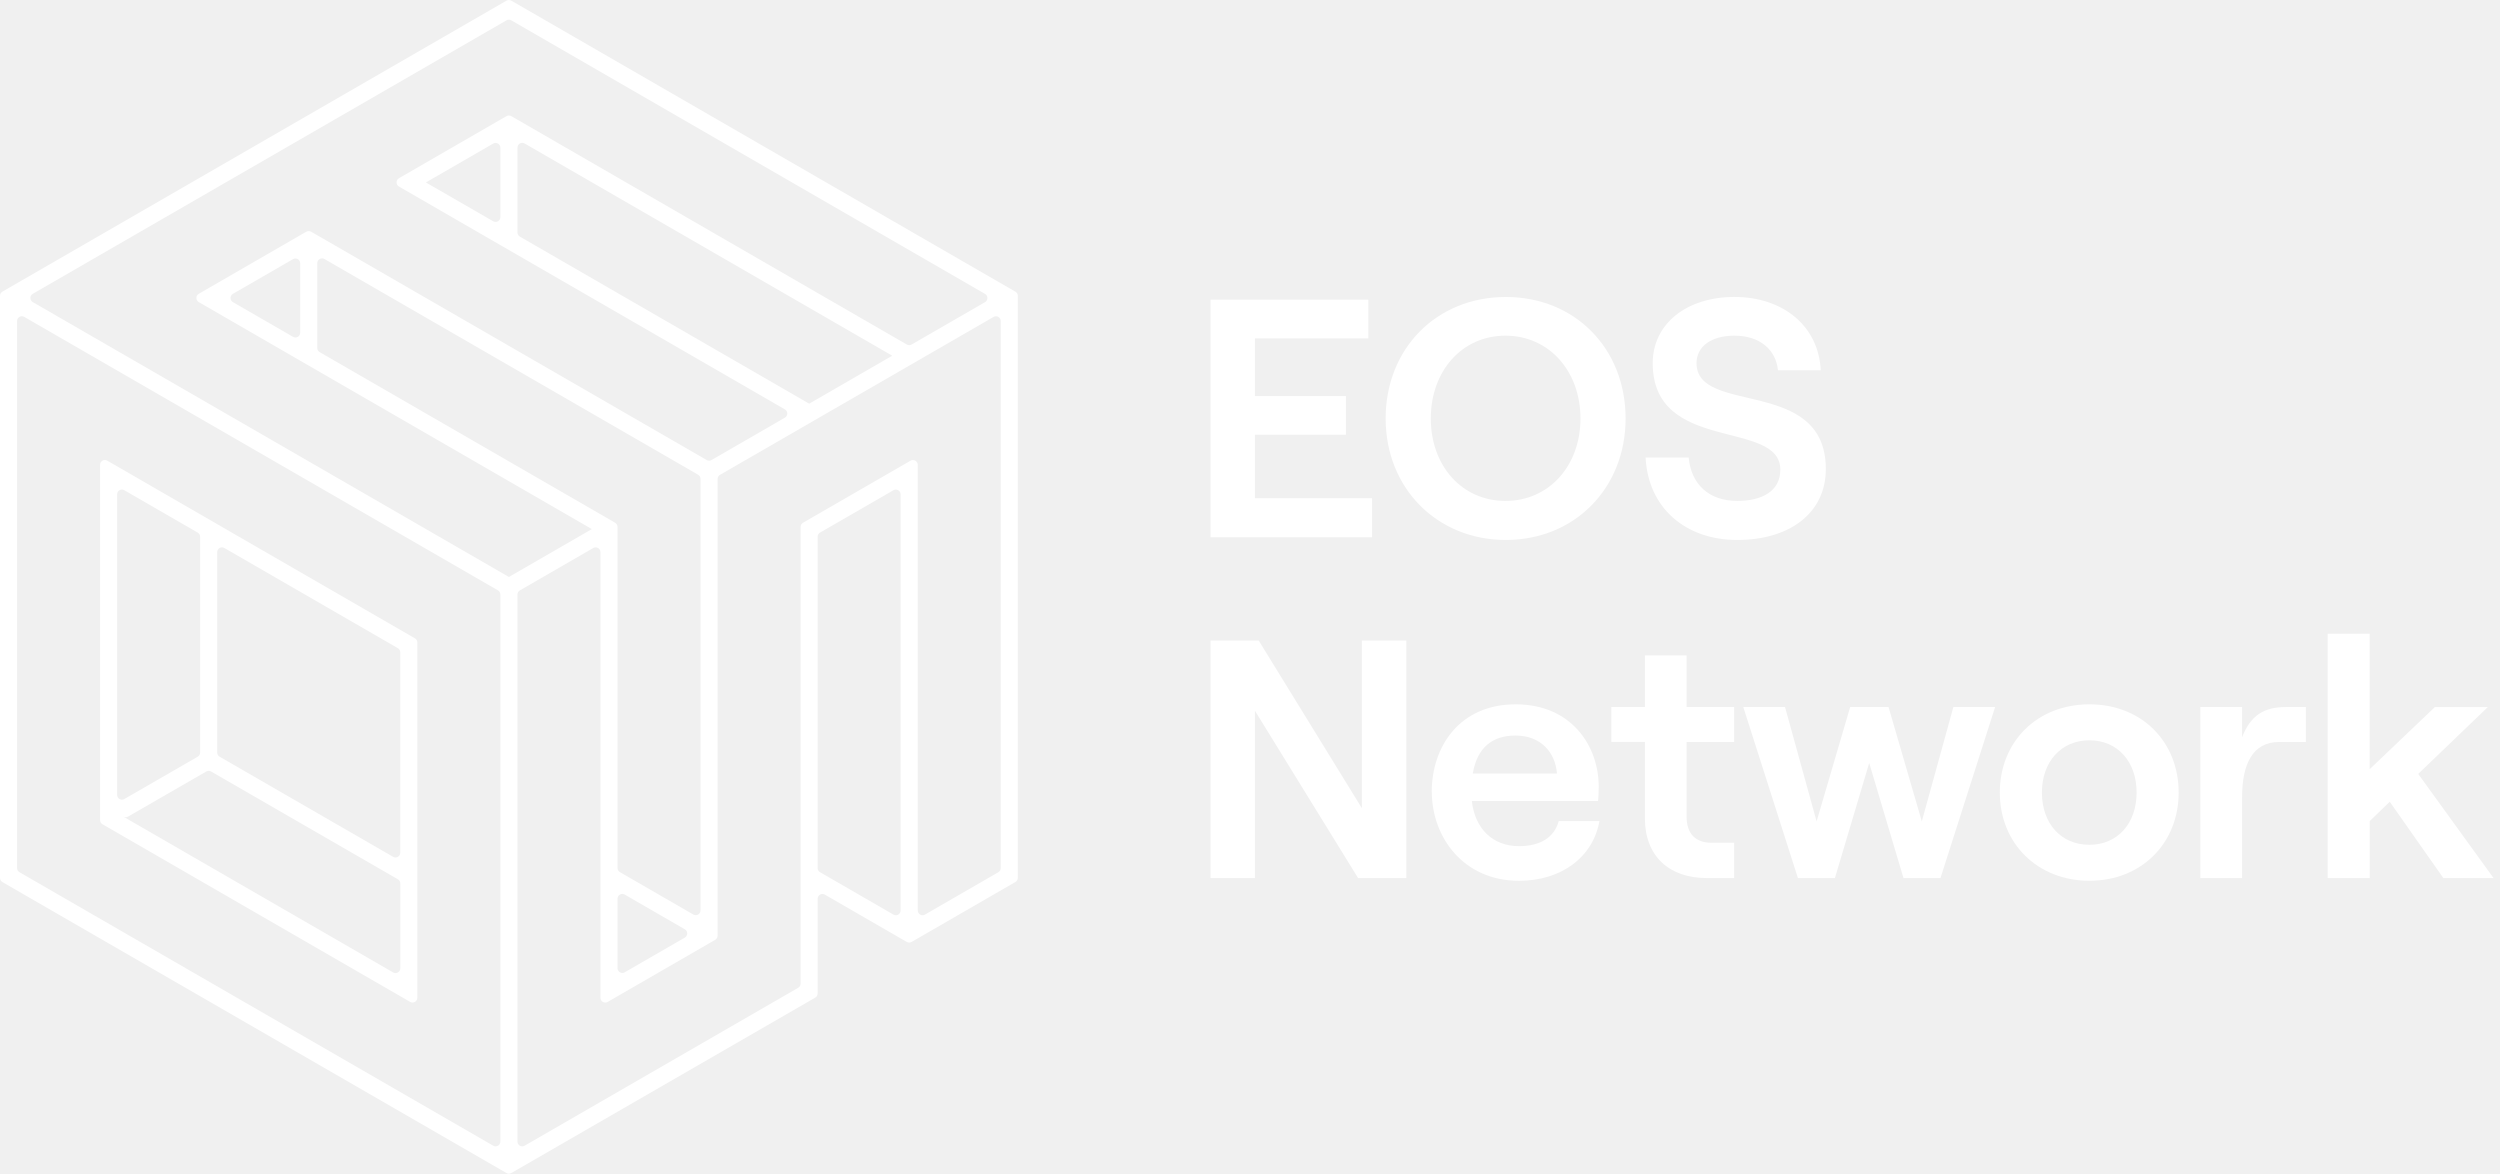
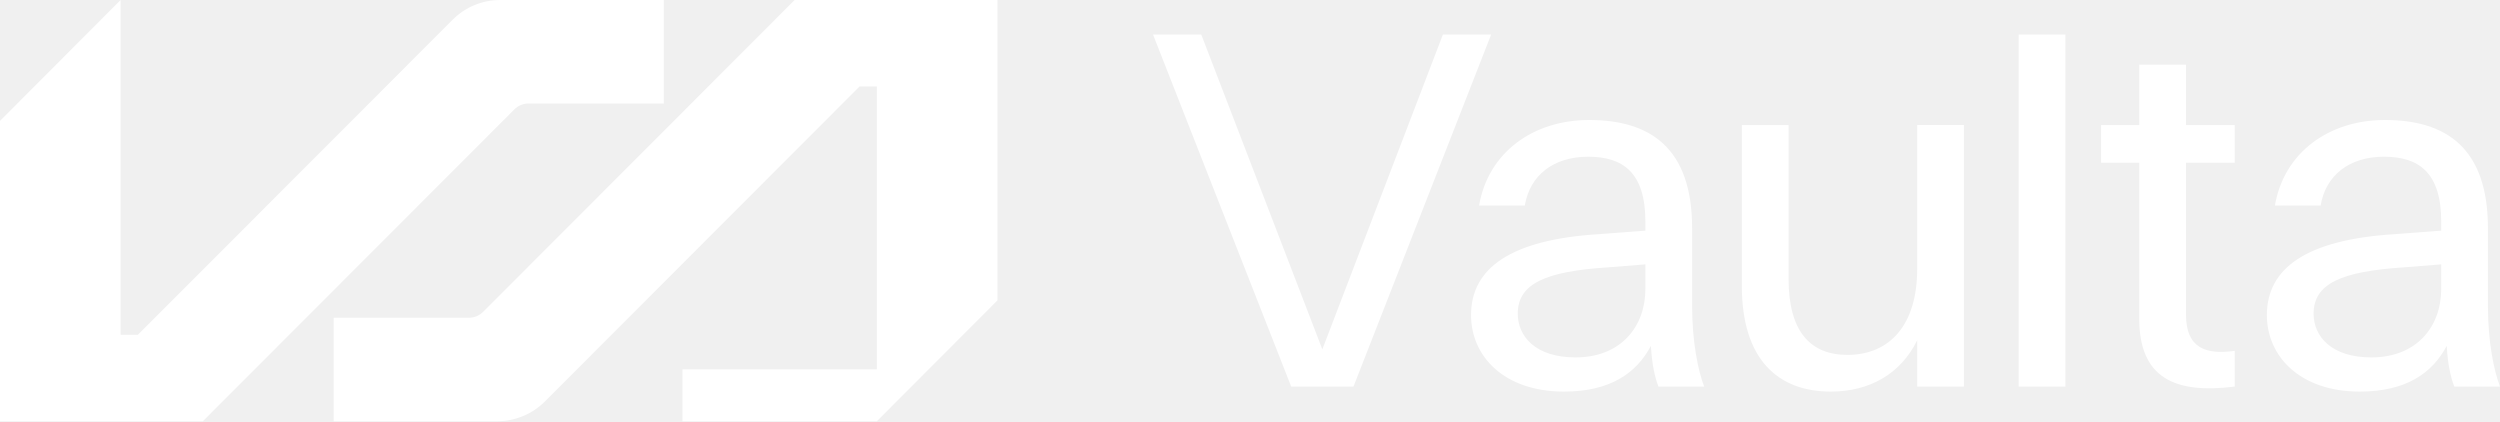
- <svg xmlns="http://www.w3.org/2000/svg" width="150" viewBox="0 0 213 100" fill="none">
-   <path d="M85.99 24.551L43.722 0.147L43.555 0.053C43.431 -0.013 43.284 -0.017 43.16 0.053L0.725 24.548L0.204 24.849C0.077 24.922 0 25.056 0 25.203V74.797C0 74.944 0.077 75.078 0.204 75.151L42.632 99.642L43.154 99.943C43.281 100.017 43.434 100.017 43.561 99.943L44.083 99.642L69.46 84.997C69.587 84.924 69.663 84.79 69.663 84.643V76.575C69.663 76.261 70.004 76.064 70.275 76.221L76.735 79.951L77.26 80.251C77.387 80.325 77.541 80.325 77.668 80.251L78.193 79.951L86.514 75.144C86.641 75.071 86.718 74.937 86.718 74.79V25.206C86.718 25.059 86.641 24.926 86.514 24.852L85.993 24.551H85.99ZM42.021 97.614L1.658 74.312C1.531 74.239 1.454 74.105 1.454 73.958V27.352C1.454 27.038 1.795 26.841 2.065 26.998L42.428 50.299C42.555 50.373 42.632 50.506 42.632 50.653V97.26C42.632 97.574 42.291 97.771 42.021 97.614ZM43.361 49.159L2.791 25.738C2.52 25.581 2.52 25.19 2.791 25.033L43.154 1.731C43.281 1.658 43.434 1.658 43.561 1.731L83.924 25.039C84.195 25.196 84.195 25.587 83.924 25.744L77.668 29.354C77.541 29.427 77.387 29.427 77.26 29.354L44.086 10.197L43.561 9.896C43.434 9.823 43.281 9.823 43.154 9.896L42.629 10.197L34.103 15.12L33.989 15.187C33.719 15.344 33.719 15.735 33.989 15.892L34.073 15.939L34.106 15.959L42.004 20.521L42.632 20.882L44.086 21.721L66.873 34.879C67.144 35.036 67.144 35.427 66.873 35.584L65.643 36.296L60.62 39.197C60.493 39.27 60.339 39.27 60.212 39.197L27.031 20.043L26.506 19.742C26.38 19.669 26.226 19.669 26.099 19.742L25.574 20.043L16.935 25.033C16.664 25.19 16.664 25.581 16.935 25.738L25.574 30.728L50.426 45.079L43.358 49.159H43.361ZM76.013 30.31L68.942 34.394L44.293 20.16C44.166 20.086 44.089 19.953 44.089 19.805V12.58C44.089 12.266 44.43 12.068 44.701 12.226L76.017 30.306L76.013 30.31ZM42.632 12.58V18.499C42.632 18.813 42.291 19.01 42.021 18.853L36.282 15.544H36.286L42.021 12.232C42.291 12.075 42.632 12.272 42.632 12.586V12.58ZM52.612 73.955V44.892C52.612 44.745 52.535 44.611 52.408 44.537L27.235 30.002C27.108 29.929 27.031 29.795 27.031 29.648V22.422C27.031 22.108 27.372 21.911 27.643 22.068L59.48 40.447C59.607 40.52 59.684 40.654 59.684 40.801V77.564C59.684 77.878 59.343 78.076 59.072 77.918L52.816 74.306C52.689 74.232 52.612 74.099 52.612 73.951V73.955ZM58.347 79.884L53.224 82.841C52.953 82.999 52.612 82.801 52.612 82.487V76.572C52.612 76.257 52.953 76.06 53.224 76.217L58.347 79.175C58.618 79.332 58.618 79.723 58.347 79.88V79.884ZM25.577 22.429V28.345C25.577 28.659 25.236 28.856 24.966 28.699L19.842 25.741C19.572 25.584 19.572 25.193 19.842 25.036L24.966 22.078C25.236 21.921 25.577 22.118 25.577 22.432V22.429ZM69.663 73.958V45.73C69.663 45.583 69.74 45.45 69.867 45.376L76.121 41.767C76.391 41.61 76.732 41.807 76.732 42.121V77.571C76.735 77.885 76.398 78.082 76.124 77.925L69.867 74.312C69.74 74.239 69.663 74.105 69.663 73.958ZM85.061 74.312L78.804 77.925C78.534 78.082 78.193 77.885 78.193 77.571V39.604C78.189 39.29 77.848 39.093 77.578 39.25L68.417 44.537C68.29 44.611 68.213 44.745 68.213 44.892V83.804C68.213 83.951 68.136 84.085 68.009 84.158L44.698 97.614C44.427 97.771 44.086 97.574 44.086 97.26V50.657C44.086 50.51 44.163 50.376 44.29 50.303L50.546 46.69C50.817 46.532 51.158 46.73 51.158 47.044V85.01C51.158 85.325 51.499 85.522 51.77 85.365L60.412 80.375L60.934 80.074C61.061 80.001 61.138 79.867 61.138 79.72V40.811C61.138 40.664 61.215 40.53 61.342 40.456L66.211 37.646L68.938 36.072L84.653 27.001C84.924 26.844 85.264 27.041 85.264 27.355V73.958C85.264 74.105 85.188 74.239 85.061 74.312Z" fill="white" />
-   <path d="M35.557 85.01V54.741C35.557 54.594 35.48 54.46 35.353 54.387L18.505 44.658L9.137 39.247C8.867 39.09 8.526 39.287 8.526 39.601V69.871C8.526 70.018 8.603 70.151 8.73 70.225L9.251 70.526L34.945 85.362C35.216 85.519 35.557 85.321 35.557 85.007V85.01ZM19.117 46.69L33.899 55.225C34.026 55.299 34.103 55.433 34.103 55.58V72.648C34.103 72.962 33.762 73.159 33.492 73.002L18.709 64.47C18.582 64.396 18.505 64.263 18.505 64.115V47.044C18.505 46.73 18.846 46.532 19.117 46.69ZM10.591 41.767L16.848 45.38C16.975 45.453 17.052 45.587 17.052 45.734V64.115C17.052 64.263 16.975 64.396 16.848 64.47L10.591 68.079C10.32 68.236 9.98 68.039 9.98 67.725V42.118C9.98 41.803 10.32 41.606 10.591 41.763V41.767ZM9.98 69.269L10.504 69.573C10.631 69.647 10.785 69.647 10.912 69.573L17.576 65.73C17.703 65.656 17.857 65.656 17.984 65.73L33.903 74.917C34.03 74.991 34.106 75.124 34.106 75.272V82.497C34.106 82.811 33.766 83.009 33.495 82.852L10.708 69.694L9.983 69.272L9.98 69.269Z" fill="white" />
-   <path d="M103.135 25.534H116.58V28.829H106.922V33.745H114.672V37.041H106.922V42.448H116.898V45.774H103.135V25.534Z" fill="white" />
-   <path d="M118.057 35.654C118.057 29.698 122.396 25.303 128.294 25.303C134.193 25.303 138.501 29.698 138.501 35.654C138.501 41.61 134.137 46.005 128.294 46.005C122.452 46.005 118.057 41.61 118.057 35.654ZM128.264 42.679C131.964 42.679 134.655 39.701 134.655 35.654C134.655 31.607 131.964 28.599 128.264 28.599C124.565 28.599 121.904 31.607 121.904 35.654C121.904 39.701 124.565 42.679 128.264 42.679Z" fill="white" />
-   <path d="M140.203 38.979H143.876C144.079 41.235 145.58 42.679 148.01 42.679C150.179 42.679 151.683 41.81 151.683 40.019C151.683 35.681 140.811 38.688 140.811 30.938C140.811 27.613 143.672 25.3 147.779 25.3C151.887 25.3 154.951 27.756 155.125 31.546H151.482C151.308 29.782 149.921 28.599 147.782 28.599C145.787 28.599 144.544 29.524 144.544 30.942C144.544 35.423 155.56 32.068 155.56 39.962C155.56 43.722 152.465 46.005 148.013 46.005C143.561 46.005 140.41 43.227 140.206 38.979H140.203Z" fill="white" />
-   <path d="M103.135 54.574H107.242L116.032 68.858V54.574H119.819V74.814H115.711L106.922 60.559V74.814H103.135V54.574Z" fill="white" />
-   <path d="M121.984 67.468C121.984 63.621 124.354 60.008 129.127 60.008C133.899 60.008 136.212 63.564 136.212 67.033C136.212 67.525 136.182 67.959 136.155 68.246H125.4C125.661 70.589 127.165 72.093 129.421 72.093C131.242 72.093 132.429 71.341 132.803 69.954H136.272C135.724 73.049 133.004 75.044 129.421 75.044C124.648 75.044 121.991 71.284 121.991 67.468H121.984ZM132.653 65.907C132.509 64.055 131.236 62.668 129.123 62.668C127.128 62.668 125.855 63.708 125.48 65.907H132.653Z" fill="white" />
-   <path d="M143.698 55.844V60.239H147.746V63.217H143.698V69.577C143.698 71.05 144.48 71.802 145.811 71.802H147.749V74.81H145.406C142.224 74.81 140.146 72.959 140.146 69.72V63.213H137.285V60.235H140.146V55.84H143.702L143.698 55.844Z" fill="white" />
-   <path d="M148.528 60.239H152.084L154.774 69.981L157.635 60.239H160.904L163.738 69.981L166.428 60.239H169.984L165.329 74.81H162.177L159.256 65.008L156.335 74.81H153.183L148.528 60.239Z" fill="white" />
-   <path d="M170.385 67.525C170.385 63.186 173.567 60.008 178.019 60.008C182.47 60.008 185.622 63.19 185.622 67.525C185.622 71.859 182.44 75.041 178.019 75.041C173.597 75.041 170.385 71.859 170.385 67.525ZM178.019 71.976C180.418 71.976 182.039 70.155 182.039 67.525C182.039 64.894 180.418 63.073 178.019 63.073C175.619 63.073 173.971 64.894 173.971 67.525C173.971 70.155 175.589 71.976 178.019 71.976Z" fill="white" />
-   <path d="M191.026 67.929V74.81H187.47V60.239H191.026V62.812C191.748 60.961 192.878 60.239 194.756 60.239H196.461V63.217H194.178C191.895 63.217 191.026 65.155 191.026 67.929Z" fill="white" />
-   <path d="M198.312 53.995H201.898V65.533L207.45 60.242H211.961L206.032 65.937L212.453 74.814H208.175L203.606 68.307L201.902 69.954V74.81H198.315V53.992L198.312 53.995Z" fill="white" />
+ <svg xmlns="http://www.w3.org/2000/svg" width="150" viewBox="0 0 1181 199" fill="none">
+   <path d="M313.589 48.898H249.678C247.169 48.898 244.761 49.896 242.986 51.672L95.814 199H0V57.111L56.985 0V158.169H65.127L213.841 9.301C219.79 3.344 227.859 0 236.272 0H313.592V48.898H313.589ZM471.206 0H375.391L228.22 147.328C226.445 149.104 224.036 150.102 221.527 150.102H157.617V198.997H234.869C243.325 198.997 251.434 195.637 257.411 189.651L406.079 40.831H414.221V174.47H322.405V199H414.221L422.679 190.524L430.567 182.62L471.208 141.892V0H471.206ZM544.683 16.298H567.47L624.672 165.036L681.635 16.298H704.422L639.387 182.62H609.957L544.683 16.298ZM755.207 110.625L777.281 108.962V104.685C777.281 81.399 766.601 74.033 750.225 74.033C733.849 74.033 722.691 82.823 720.318 97.079H698.718C702.991 72.131 724.114 56.687 750.699 56.687C779.181 56.687 799.355 69.517 799.355 107.771V144.599C799.355 161.47 802.203 175.248 805.05 182.615H783.451C781.79 178.338 780.365 172.162 779.89 163.368C773.008 176.436 760.429 184.991 738.829 184.991C710.347 184.991 694.919 168.12 694.919 148.876C694.919 126.779 713.433 113.237 755.207 110.622V110.625ZM744.288 168.836C765.65 168.836 777.279 154.342 777.279 136.522V124.881L759.478 126.307C730.283 128.209 716.991 133.91 716.991 148.166C716.991 158.858 725.298 168.836 744.286 168.836H744.288ZM872.692 167.648C892.628 167.648 905.682 153.631 905.682 127.018V59.063H927.756V182.615H905.682V160.756C897.849 176.675 883.134 184.991 864.859 184.991C839.699 184.991 822.849 169.547 822.849 135.095V59.066H844.923V131.772C844.923 156.484 855.129 167.651 872.692 167.651V167.648ZM975.697 16.298V182.62H953.623V16.298H975.697ZM1010.58 150.542V76.886H992.544V59.066H1010.58V30.554H1032.66V59.066H1055.68V76.886H1032.66V148.64C1032.66 164.559 1042.15 167.648 1055.68 165.747V182.618C1027.43 186.182 1010.58 178.579 1010.58 150.542ZM1131.16 110.625L1153.23 108.962V104.685C1153.23 81.399 1142.55 74.033 1126.17 74.033C1109.8 74.033 1098.64 82.823 1096.27 97.079H1074.67C1078.94 72.131 1100.06 56.687 1126.65 56.687C1155.13 56.687 1175.3 69.517 1175.3 107.771V144.599C1175.3 161.47 1178.15 175.248 1181 182.615H1159.4C1157.74 178.338 1156.31 172.162 1155.84 163.368C1148.96 176.436 1136.38 184.991 1114.78 184.991C1086.3 184.991 1070.87 168.12 1070.87 148.876C1070.87 126.779 1089.38 113.237 1131.16 110.622V110.625ZM1120.24 168.836C1141.6 168.836 1153.23 154.342 1153.23 136.522V124.881L1135.43 126.307C1106.23 128.209 1092.94 133.91 1092.94 148.166C1092.94 158.858 1101.25 168.836 1120.24 168.836H1120.24Z" fill="white" />
</svg>
